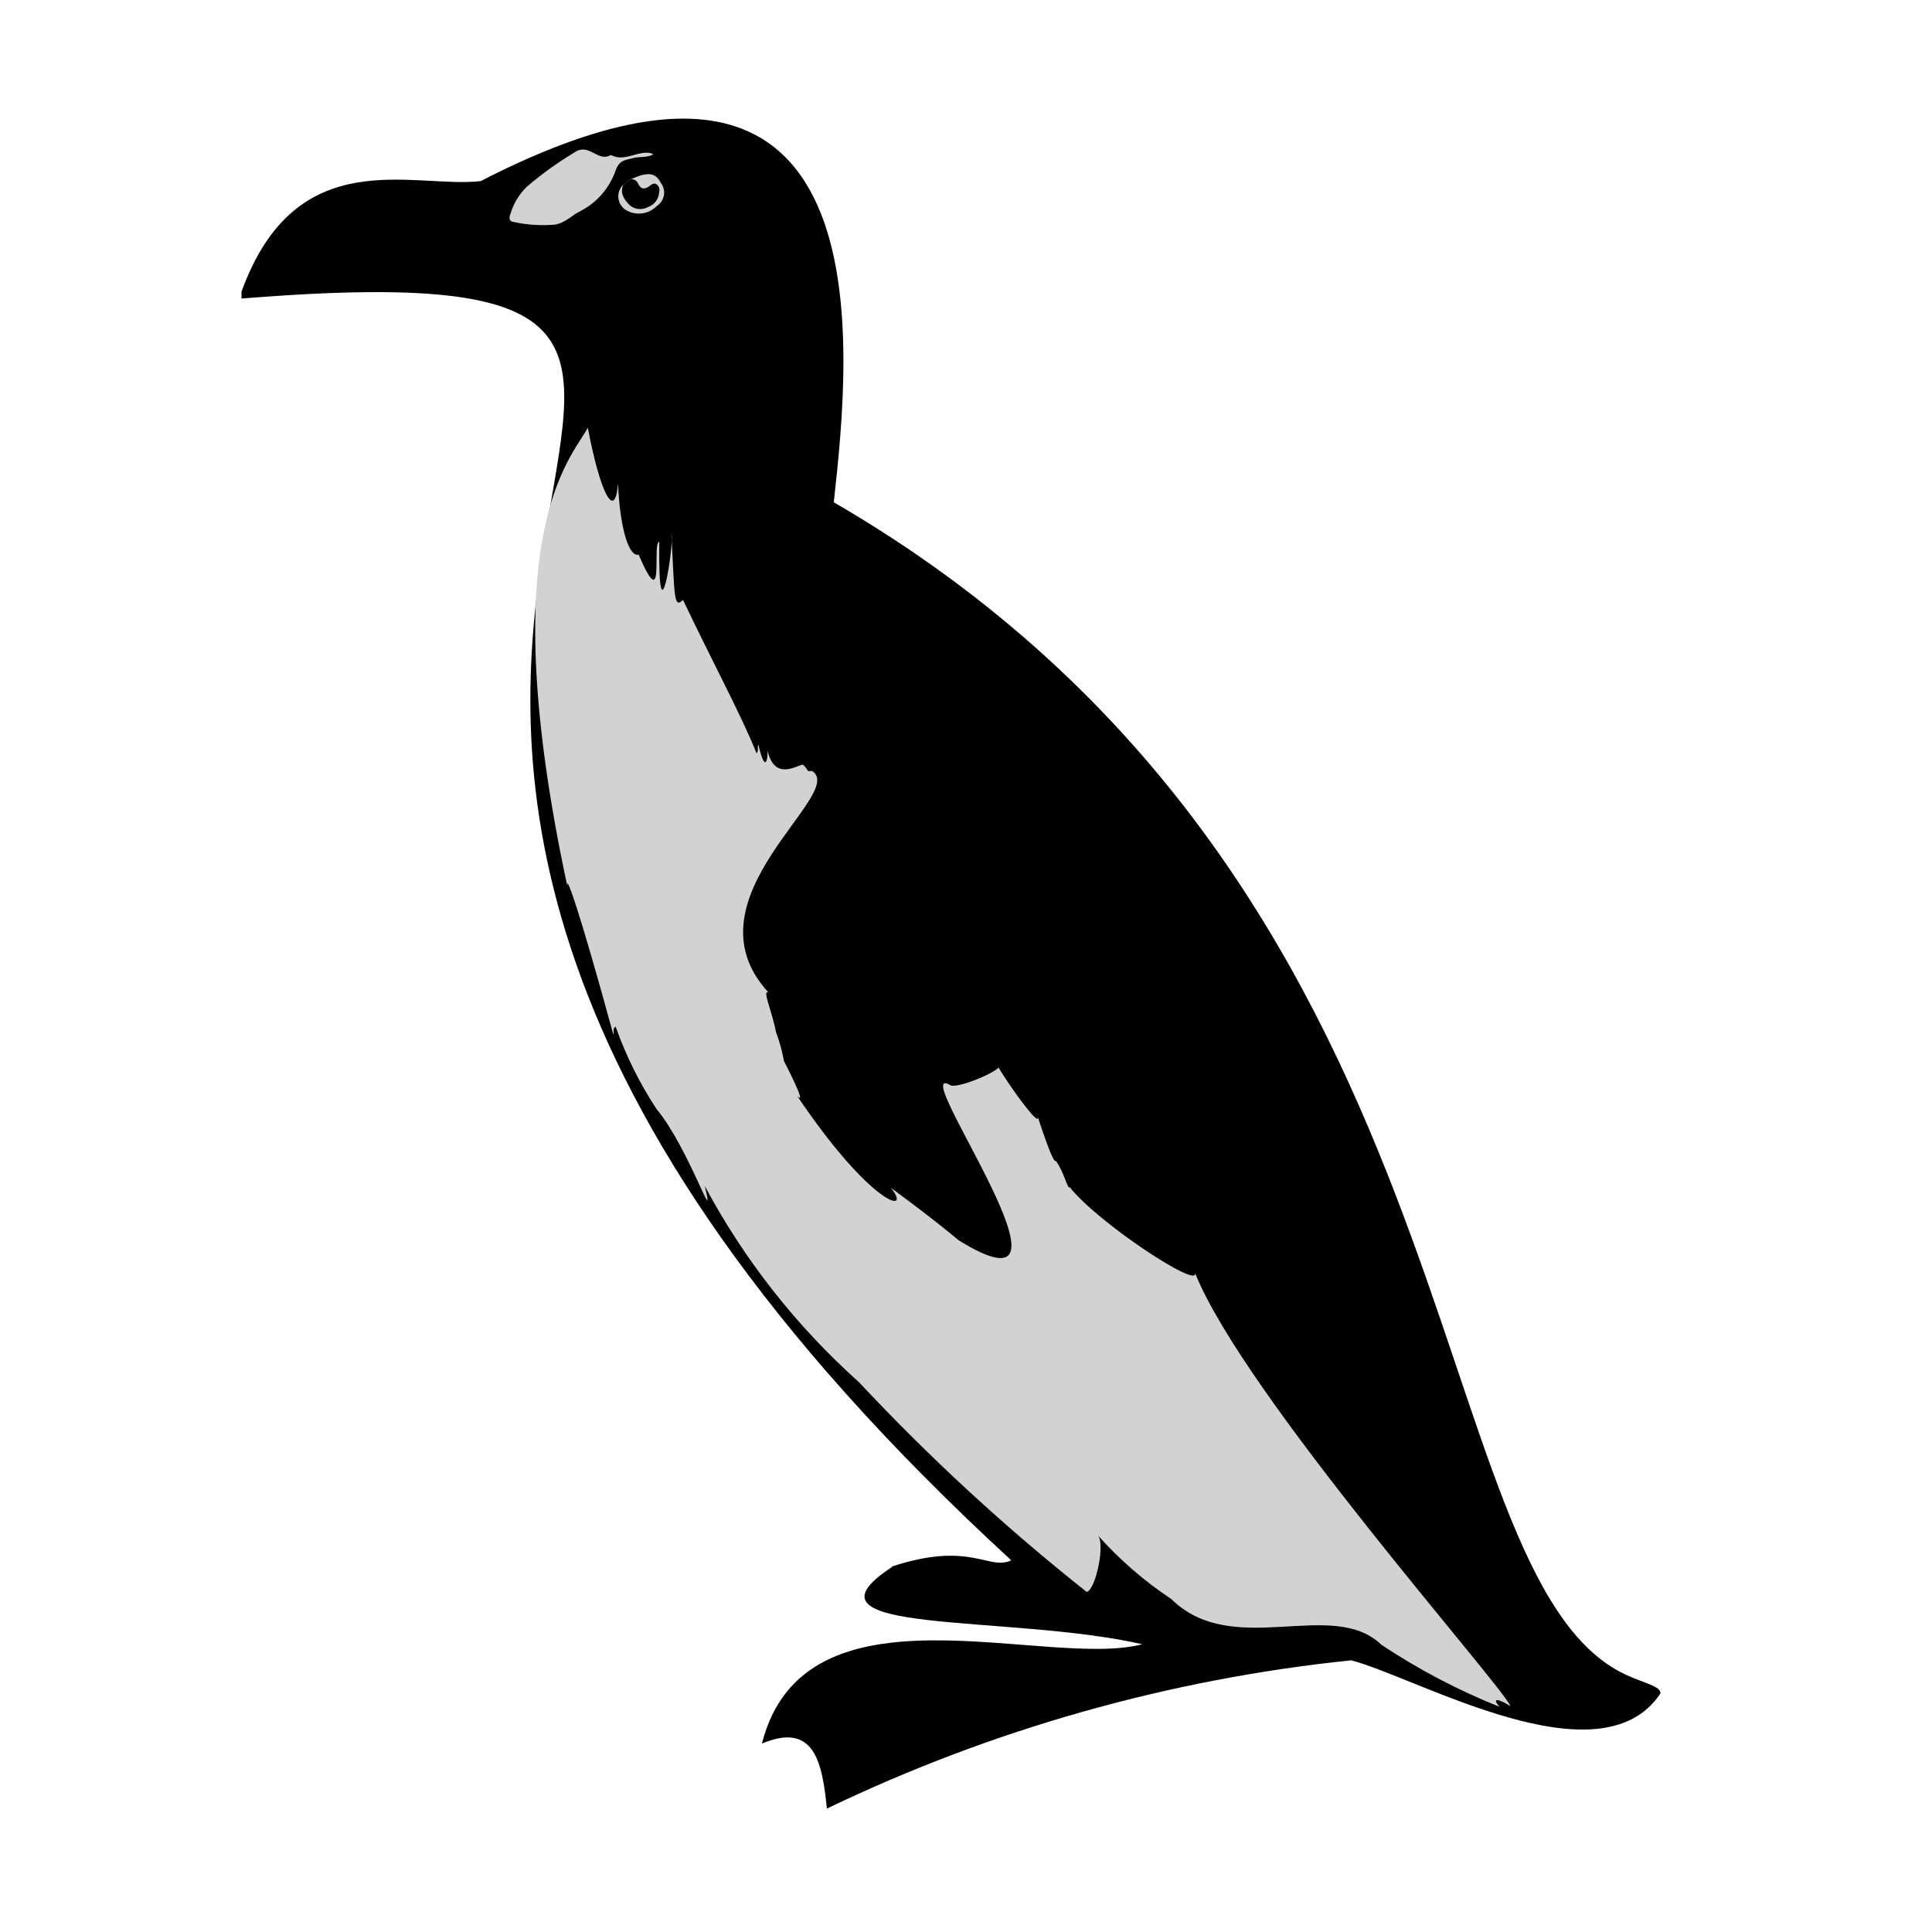
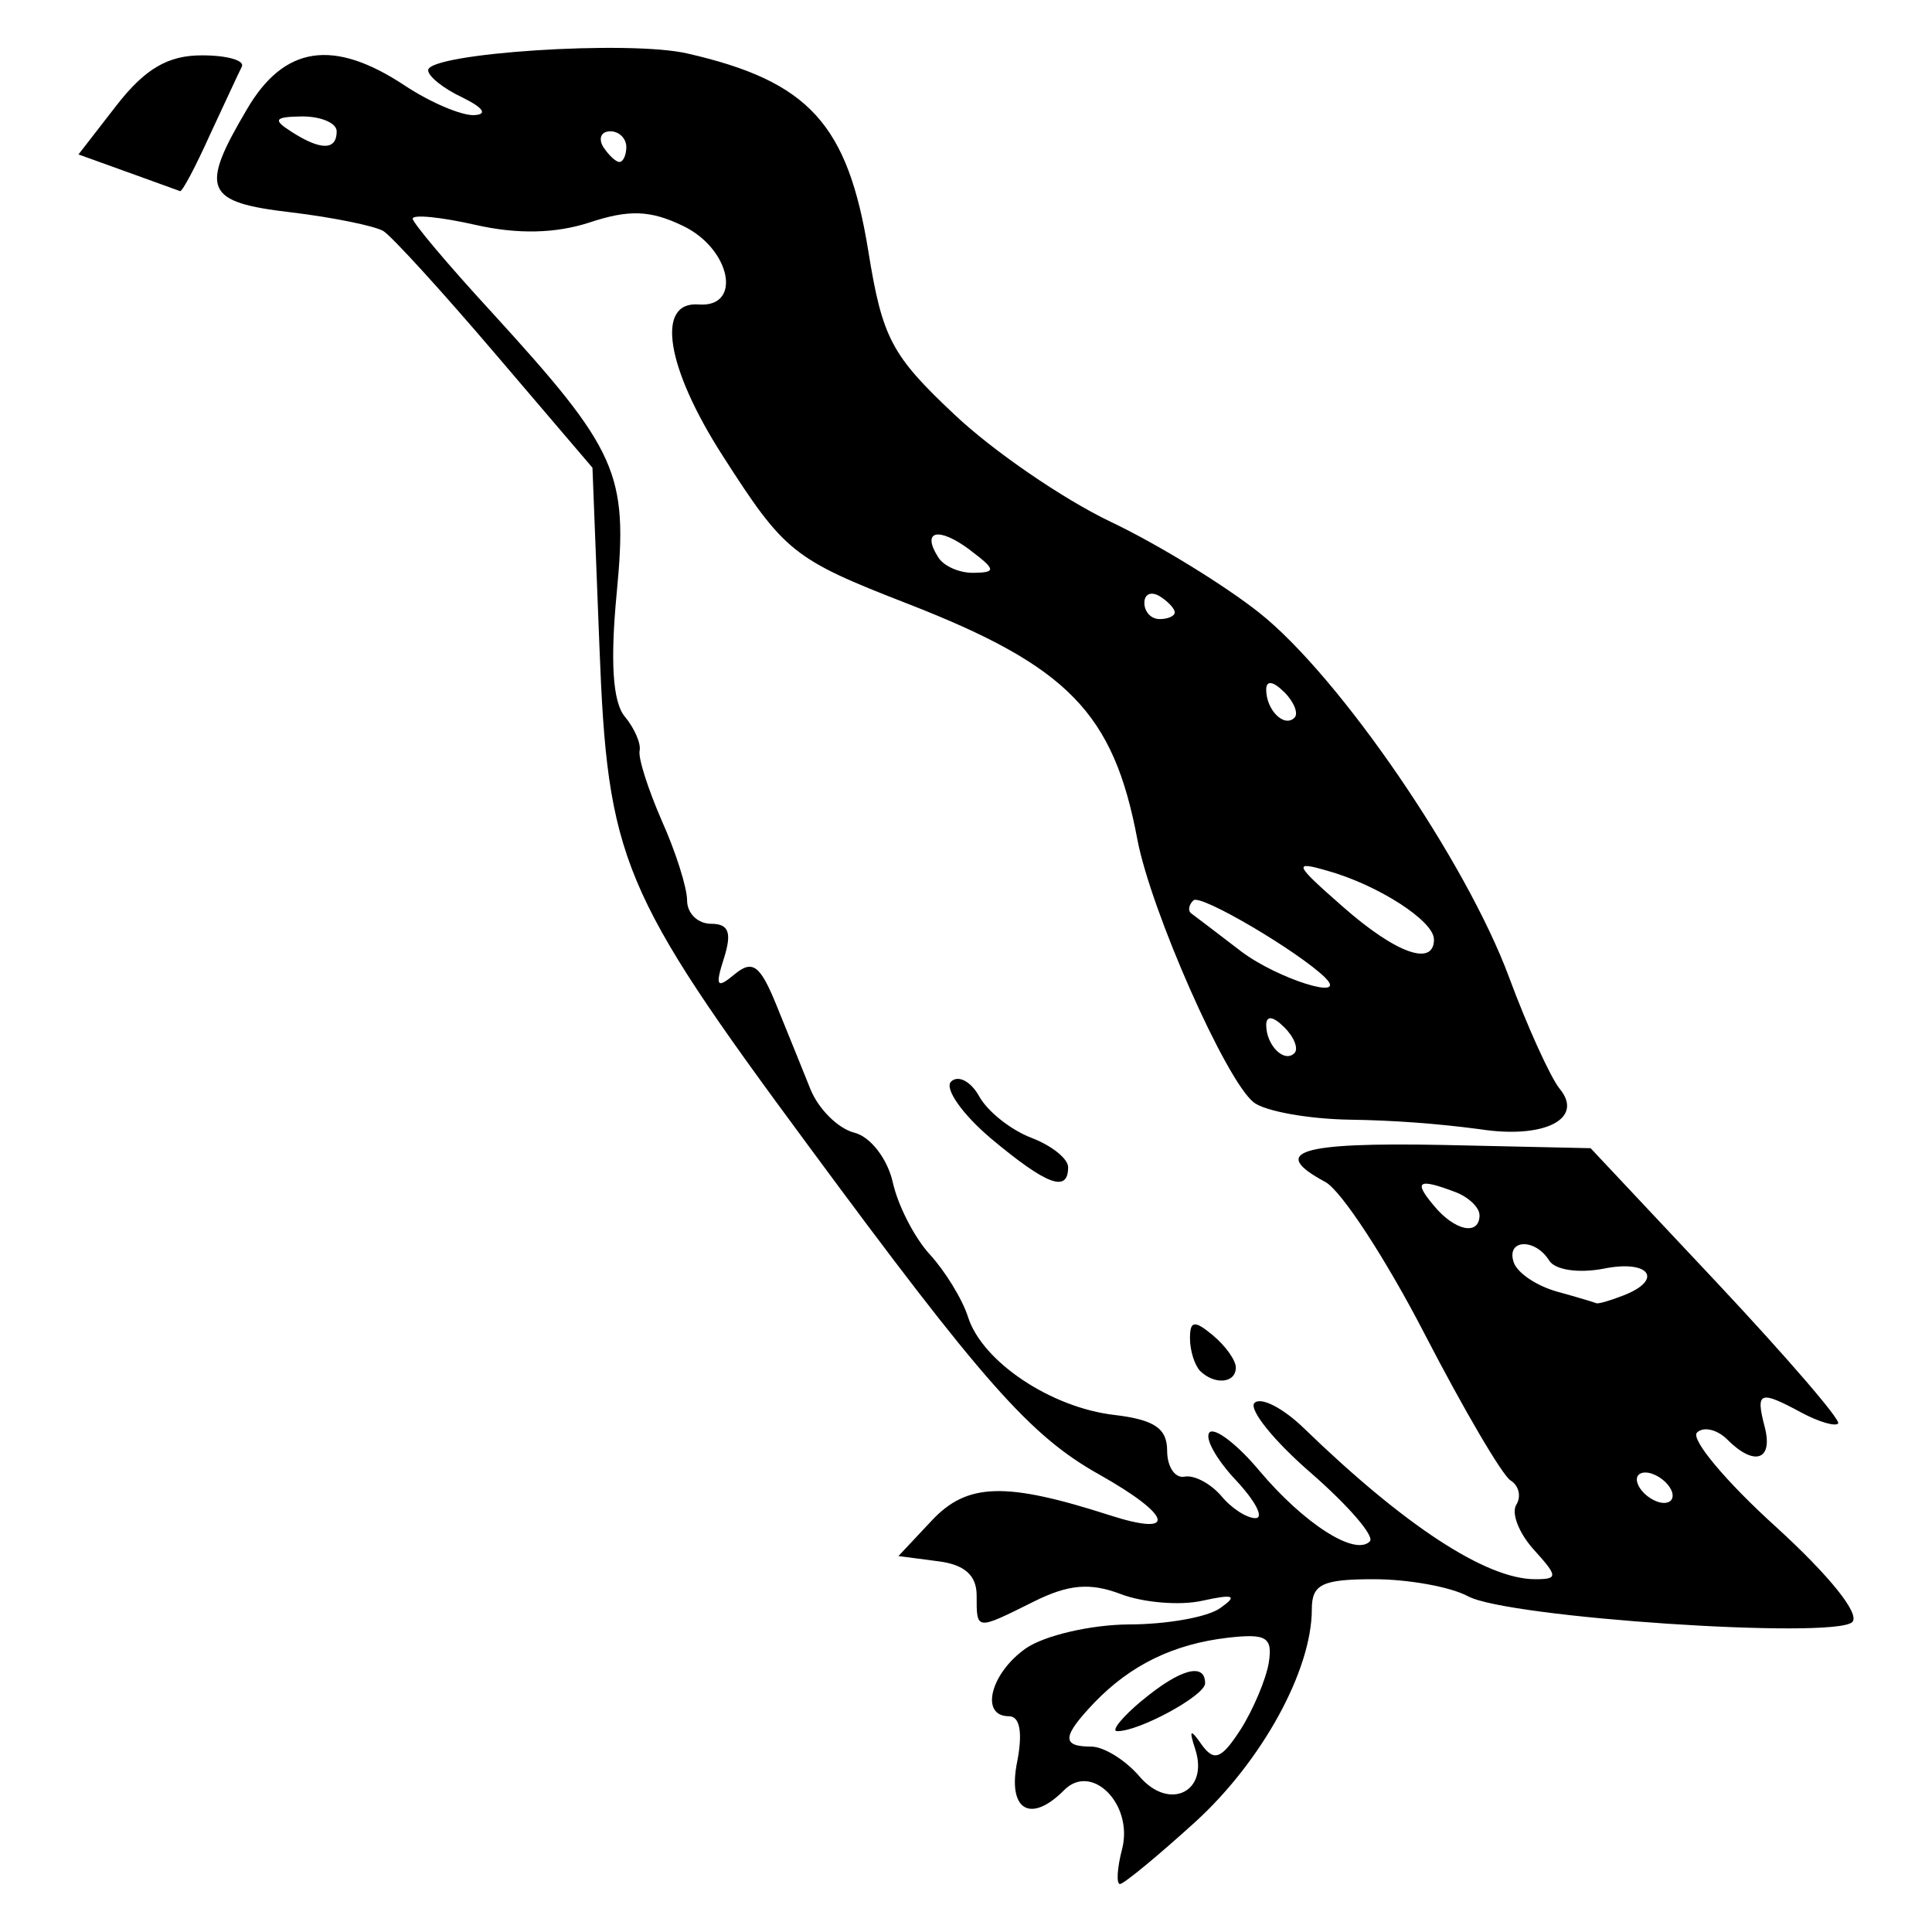
- <svg xmlns="http://www.w3.org/2000/svg" width="800px" height="800px" viewBox="0 0 32 32">
-   <path d="M26.925,27.737C23.431,26.1,24.606,14.588,13.81,8.319,14.089,5.792,14.758-.5,7.961,3,6.845,3.128,4.907,2.331,4,4.831v.114C16.918,3.9.088,10.53,16.75,25.844c-.373.176-.674-.325-1.97.1l-.014.016c-1.722,1.135,1.933.768,4.154,1.274-1.611.417-5.594-1.137-6.3,1.645.877-.37,1,.329,1.076,1.077A26.277,26.277,0,0,1,22.379,27.5c1.1.285,4.118,2.049,5.122.551C27.519,27.93,27.221,27.876,26.925,27.737Z" />
-   <path d="M10.446,2.97l-.121.088a.266.266,0,0,0-.011.377.211.211,0,0,0,.045.039.416.416,0,0,0,.521-.063.263.263,0,0,0,.078-.364l-.01-.014c-.076-.143-.163-.177-.34-.127C10.553,2.925,10.5,2.946,10.446,2.97Z" style="fill:#d2d2d2" />
-   <path d="M18,26.368c.151-.041.318-.828.174-.949A6.29,6.29,0,0,0,19.4,26.485c1.023,1.007,2.665-.032,3.482.759a10.736,10.736,0,0,0,1.957,1.027c-.139-.151-.029-.144.179-.011-.13-.338-4.421-5.156-5.226-7.18.095.293-1.608-.824-2.076-1.419-.028.056-.092-.251-.228-.434-.041.05-.2-.433-.3-.728.037.187-.462-.5-.65-.818-.056.09-.719.372-.809.286-.729-.4,2.529,4.066.122,2.559.676.683.614.4-1.095-.852.364.452-.317.312-1.553-1.523.186.2-.218-.576-.218-.576a2.692,2.692,0,0,0-.133-.483c-.056-.32-.241-.723-.12-.65-1.444-1.556,1.314-3.3.719-3.671-.111,0-.027.017-.151-.106-.09,0-.468.285-.587-.234.006.132-.034.406-.153-.1-.023.052.015.1-.03.145-.225-.576-.772-1.6-1.217-2.539-.158.155-.138-.076-.193-1.092.053.144-.225,1.921-.2.13-.128.007.108,1.258-.343.21-.141.05-.305-.363-.341-1.178-.048.623-.29.187-.5-.923-.269.508-1.6,1.743-.333,7.622-.053-.313.186.341.755,2.427.021-.039-.022-.083.038-.131a6.324,6.324,0,0,0,.677,1.365c.544.658.995,2.074.8,1.277a11.867,11.867,0,0,0,2.554,3.249A34.423,34.423,0,0,0,18,26.368Z" style="fill:#d2d2d2" />
-   <path d="M10.823,2.557a.291.291,0,0,0-.051-.022c-.221-.04-.429.153-.654.032-.145.085-.257-.036-.375-.073a.224.224,0,0,0-.2.014,5.823,5.823,0,0,0-.814.582,1.037,1.037,0,0,0-.273.449c-.021.048-.037.126.05.137a2.3,2.3,0,0,0,.682.045c.177-.028.277-.152.418-.221a1.2,1.2,0,0,0,.592-.68c.064-.175.161-.167.28-.2S10.7,2.62,10.823,2.557Z" style="fill:#d2d2d2" />
-   <path d="M10.325,3.058l.121-.088a.117.117,0,0,1,.12.064c.044.1.106.112.193.047.033-.025.071-.058.118-.027a.119.119,0,0,1,.041.128.276.276,0,0,1-.187.248.266.266,0,0,1-.3-.03C10.341,3.308,10.26,3.2,10.325,3.058Z" />
+ <svg xmlns="http://www.w3.org/2000/svg" width="128" height="128" viewBox="0 0 128 128">
+   <path d="M74.351 122.47c.73-2.936-2.013-5.706-3.838-3.88c-2.244 2.264-3.773 1.341-3.124-1.864c.376-1.932.188-3.021-.547-3.021c-1.933 0-1.235-2.83 1.11-4.488c1.235-.859 4.3-1.573 6.818-1.594c2.517 0 5.26-.483 6.081-1.09c1.17-.816.902-.944-1.18-.483c-1.482.338-3.94.129-5.422-.44c-2.04-.773-3.462-.644-5.77.505c-3.838 1.905-3.774 1.932-3.774-.42c0-1.341-.821-2.055-2.603-2.264l-2.577-.338l2.201-2.346c2.351-2.518 4.906-2.577 11.81-.354c4.508 1.449 4.127.021-.715-2.706c-4.573-2.56-7.697-6.103-19.313-21.847c-12.373-16.736-13.253-18.894-13.795-33.027l-.461-11.825l-6.42-7.525c-3.521-4.133-6.87-7.805-7.44-8.16c-.569-.332-3.317-.9-6.103-1.234c-5.727-.67-6.081-1.492-2.936-6.817c2.47-4.235 5.743-4.718 10.483-1.572c1.68 1.11 3.714 1.97 4.552 1.948c.945-.037.644-.483-.752-1.17c-1.261-.59-2.27-1.406-2.27-1.804c0-1.132 13.296-2.012 17.177-1.11c8.051 1.84 10.628 4.67 11.99 13.123c.924 5.722 1.53 6.876 5.68 10.778c2.539 2.41 7.214 5.62 10.38 7.129c3.168 1.508 7.59 4.235 9.856 6.038c5.325 4.235 13.672 16.436 16.522 24.112c1.235 3.334 2.748 6.646 3.355 7.402c1.658 1.992-1.004 3.355-5.304 2.684a74 74 0 0 0-8.577-.628c-2.791-.043-5.663-.569-6.393-1.154c-1.868-1.508-6.796-12.684-7.697-17.402c-1.573-8.39-4.59-11.487-15.201-15.62c-7.612-2.957-8.175-3.419-12.265-9.796c-3.758-5.85-4.466-10.252-1.61-10.038c2.93.226 2.136-3.693-1.031-5.207c-2.163-1.046-3.586-1.09-6.19-.225c-2.243.73-4.755.794-7.546.161c-2.287-.52-4.17-.708-4.17-.413c0 .268 2.345 3.06 5.222 6.183c8.384 9.184 9.055 10.671 8.298 18.578c-.44 4.574-.268 7.257.526 8.218c.65.779 1.09 1.804.988 2.265c-.107.484.564 2.56 1.465 4.633c.924 2.056 1.68 4.444 1.68 5.287c0 .859.71 1.551 1.59 1.551c1.18 0 1.384.59.858 2.265c-.606 1.885-.483 2.072.714 1.069c1.181-.967 1.68-.59 2.748 2.034c.714 1.76 1.74 4.278 2.266 5.599c.526 1.299 1.825 2.598 2.898 2.871c1.085.269 2.201 1.74 2.555 3.29c.333 1.53 1.45 3.694 2.453 4.778c1.004 1.095 2.158 2.963 2.534 4.154c.945 2.958 5.496 5.996 9.689 6.48c2.64.316 3.5.88 3.5 2.372c0 1.068.525 1.84 1.153 1.717c.65-.123 1.718.462 2.416 1.256c.665.822 1.696 1.493 2.281 1.493c.59 0 0-1.133-1.299-2.518s-2.093-2.807-1.739-3.167c.354-.333 1.847.8 3.312 2.56c2.936 3.479 6.312 5.658 7.3 4.67c.354-.332-1.406-2.361-3.88-4.524c-2.475-2.137-4.155-4.236-3.758-4.654c.424-.419 1.89.333 3.274 1.674c6.667 6.458 12.077 10.005 15.325 10.005c1.53 0 1.514-.187-.107-1.975c-.961-1.068-1.487-2.388-1.149-2.952a1.165 1.165 0 0 0-.376-1.616c-.547-.338-3.102-4.696-5.684-9.688c-2.577-4.992-5.534-9.517-6.586-10.086c-3.752-2.013-1.74-2.641 7.826-2.453l9.747.214l8.385 8.927c4.616 4.927 8.223 9.103 8.014 9.313c-.193.21-1.283-.108-2.416-.714c-2.79-1.508-3.06-1.406-2.453.923c.59 2.244-.692 2.663-2.512.816c-.67-.644-1.556-.837-1.975-.419c-.419.44 1.932 3.253 5.244 6.248c3.543 3.232 5.62 5.808 5.035 6.313c-1.326 1.127-22.797-.295-25.438-1.718c-1.176-.633-3.983-1.133-6.248-1.133c-3.42 0-4.106.333-4.106 1.986c0 4.053-3.296 10.048-7.698 14.074c-2.496 2.266-4.76 4.134-5.013 4.134c-.252 0-.188-1.074.15-2.351m4.842-6.565c-.44-1.342-.333-1.4.44-.29c.816 1.112 1.299.918 2.56-1.03c.838-1.32 1.675-3.312 1.863-4.402c.274-1.717-.145-1.97-2.705-1.68c-3.602.419-6.436 1.804-8.825 4.278c-2.163 2.265-2.222 2.936-.23 2.936c.837 0 2.286.902 3.21 1.992c1.969 2.286 4.589 1.009 3.687-1.804m-3.521-3.247c2.517-2.094 4.17-2.539 4.17-1.133c0 .816-4.444 3.226-5.85 3.167c-.376-.021.359-.944 1.68-2.04zm34.97-14.09c-.354-.57-1.09-1.01-1.631-1.01c-.57 0-.736.44-.376 1.01c.333.542 1.068 1.004 1.61 1.004c.57 0 .736-.462.397-1.004M107.52 85.84c2.748-1.052 1.766-2.416-1.3-1.782c-1.653.311-3.204.08-3.585-.548c-.945-1.508-2.872-1.406-2.346.124c.231.697 1.509 1.556 2.85 1.932c1.364.376 2.54.735 2.62.773c.107.064.902-.161 1.76-.5zm-9.501-5.346c0-.483-.709-1.181-1.59-1.514c-2.474-.94-2.806-.73-1.427.902c1.385 1.68 3.022 2.013 3.022.612zM85.082 68.058c-.73-.736-1.192-.795-1.192-.145c0 1.342 1.197 2.533 1.868 1.862c.29-.29-.021-1.068-.67-1.717zm2.727-3.275c-1.74-1.717-8.299-5.593-8.74-5.131c-.316.29-.375.692-.15.859c.231.166 1.74 1.32 3.334 2.539c2.394 1.798 7.112 3.29 5.555 1.739zM95 62.228c0-1.213-3.709-3.607-7.085-4.546c-2.265-.655-2.158-.424 1.025 2.367c3.543 3.124 6.066 4.026 6.066 2.18zm-9.914-16.37c-.735-.736-1.197-.8-1.197-.172c0 1.363 1.197 2.539 1.868 1.868c.29-.269-.021-1.047-.67-1.702zM77.83 40.57c0-.252-.462-.735-1.004-1.073c-.569-.333-1.009-.14-1.009.445c0 .59.44 1.074 1.01 1.074c.541 0 1.003-.194 1.003-.446m-13.564-4.133c-2.077-1.551-3.231-1.299-2.12.462c.36.612 1.428 1.073 2.372 1.052c1.487-.022 1.466-.215-.252-1.508zm-22.77-26.71a1.053 1.053 0 0 0-1.073-1.025c-.586 0-.795.456-.462 1.025c.36.548.843 1.004 1.073 1.004c.253 0 .462-.456.462-1.004m-19.19-1.025c0-.548-1.025-.988-2.281-.988c-1.825.022-1.976.21-.757.988c1.97 1.277 3.038 1.277 3.038 0M79.51 90.828c-.36-.376-.671-1.342-.671-2.158c0-1.175.29-1.218 1.503-.215c.843.698 1.535 1.664 1.535 2.147c0 1.047-1.406 1.17-2.367.226m-13.843-15.39c-1.905-1.61-3.102-3.311-2.662-3.773c.461-.461 1.304-.043 1.868.967c.547 1.003 2.093 2.222 3.435 2.742c1.342.505 2.458 1.385 2.458 1.954c0 1.718-1.406 1.192-5.099-1.889zM8.447 11.403L5.2 10.232l2.555-3.296c1.889-2.41 3.397-3.269 5.62-3.269c1.68 0 2.855.338 2.646.751c-.215.425-1.154 2.459-2.12 4.53c-.945 2.1-1.825 3.758-1.97 3.715a453 453 0 0 1-3.484-1.261z" />
</svg>
